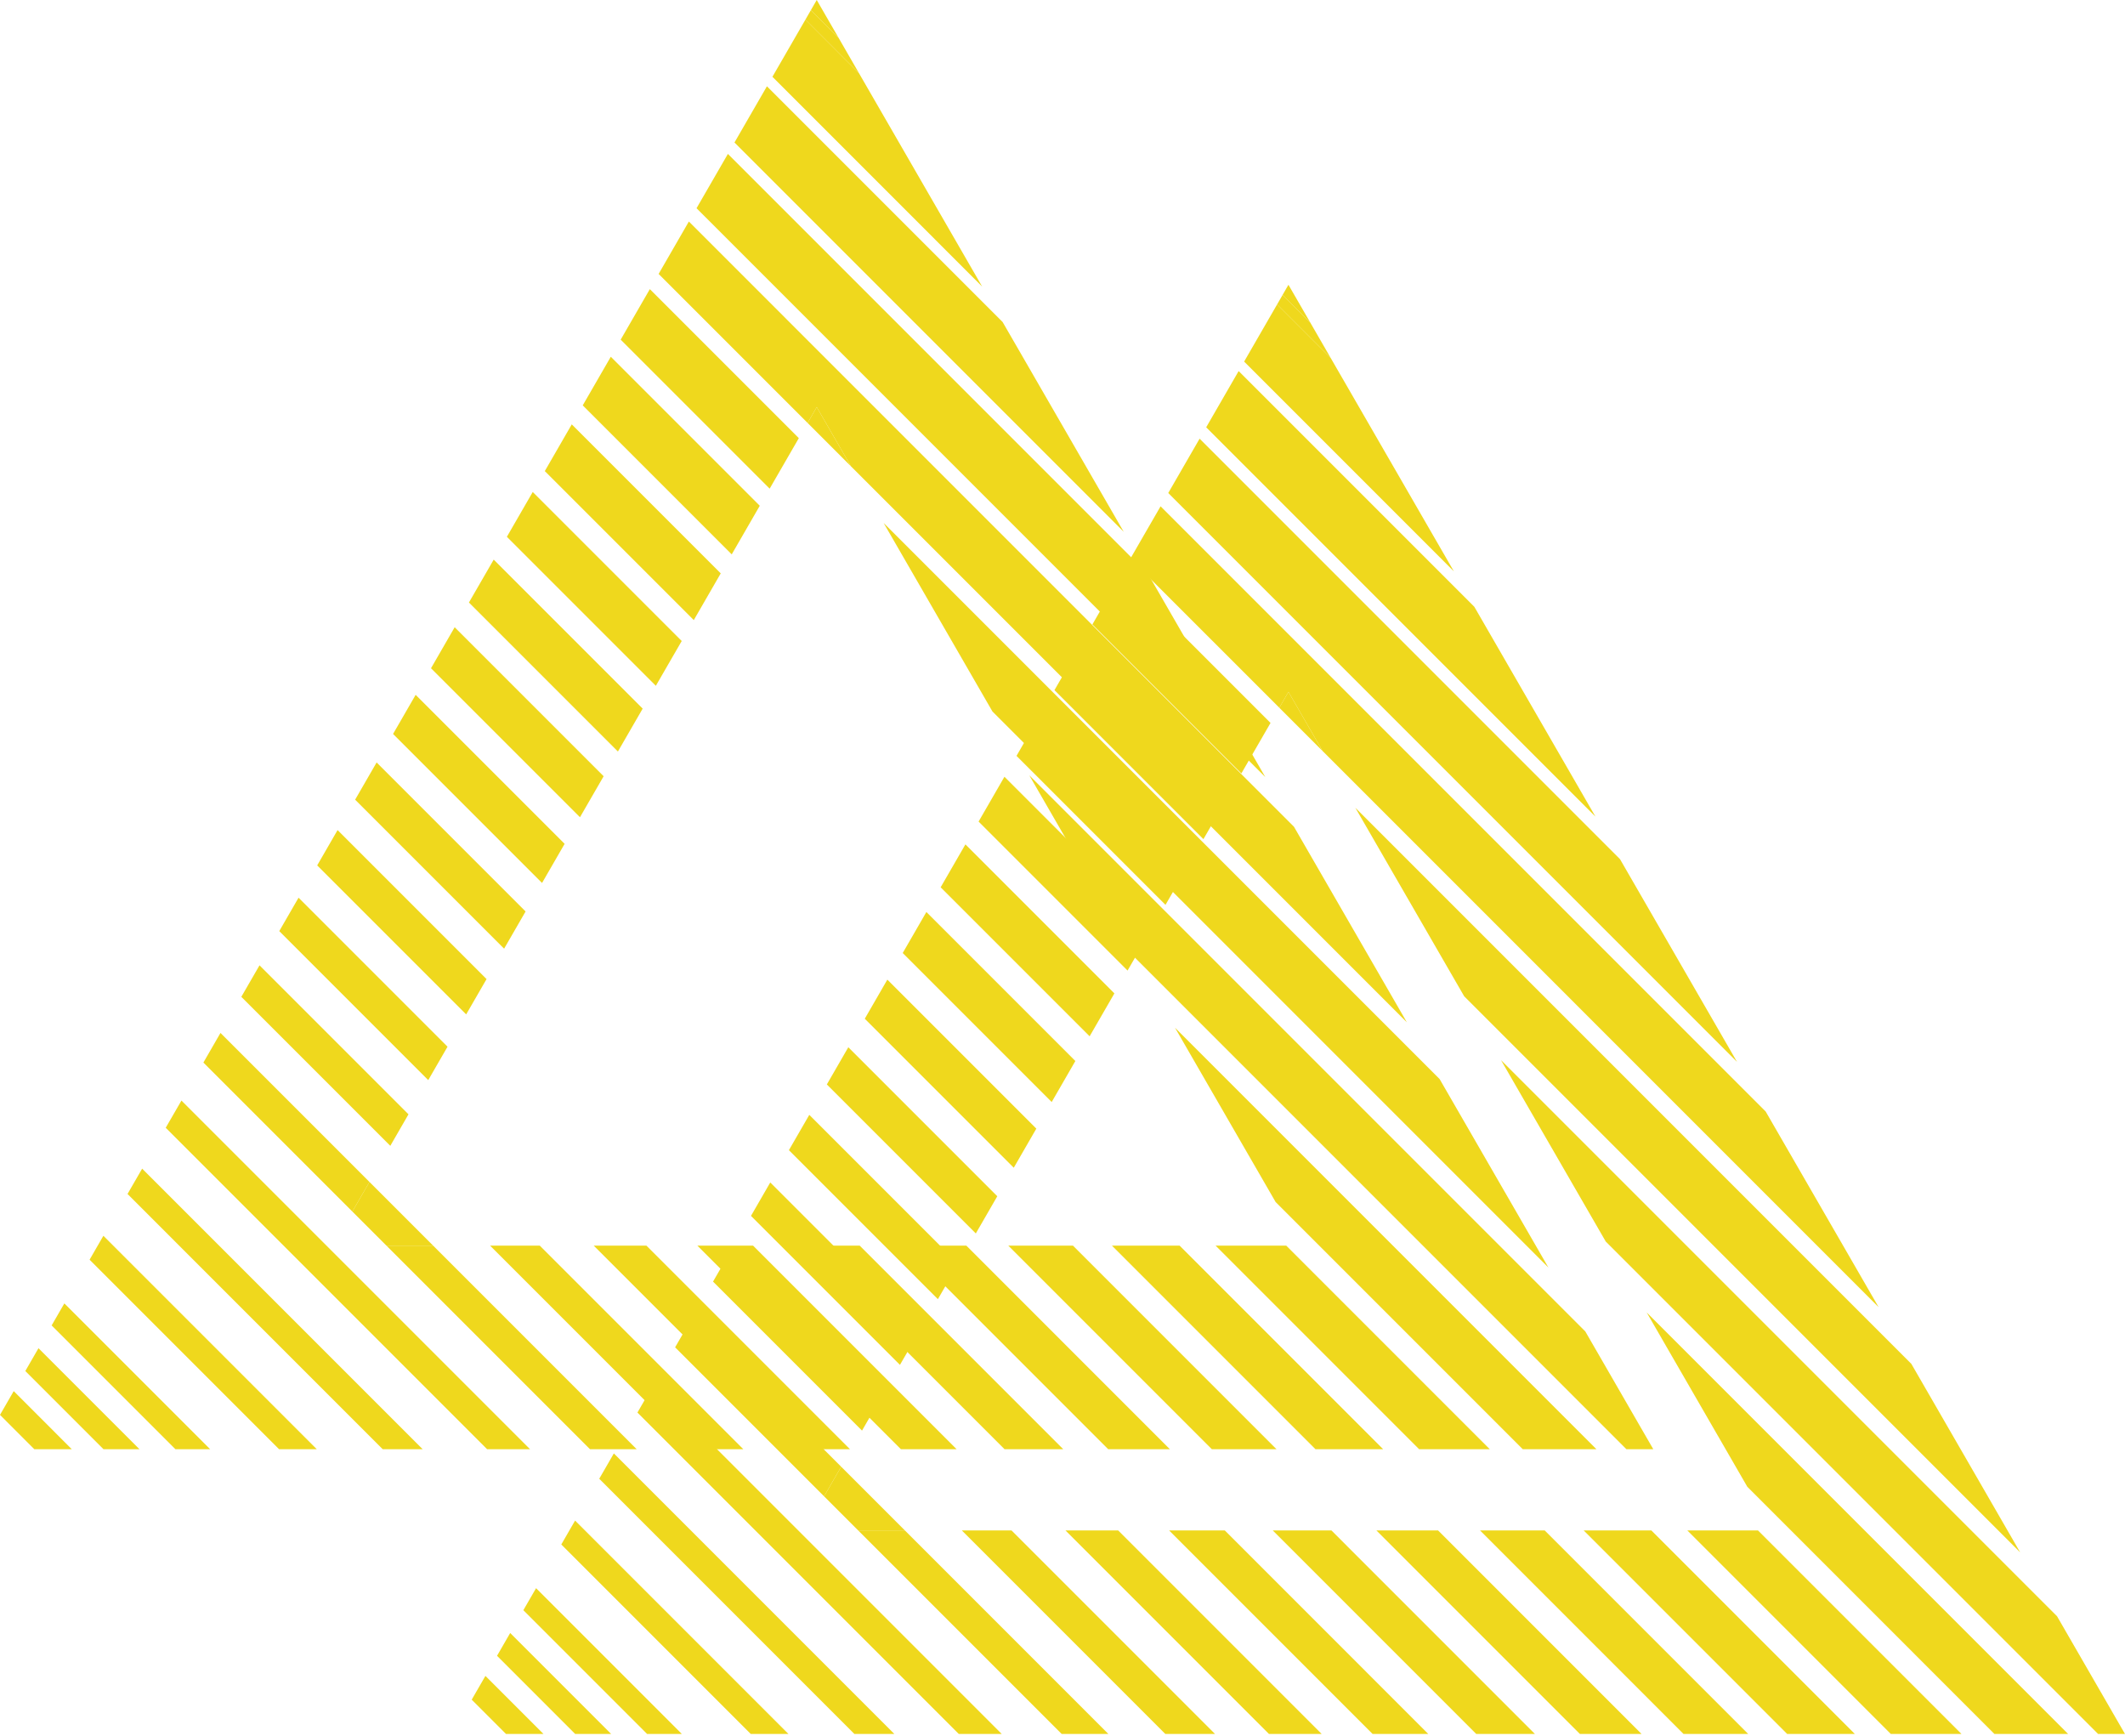
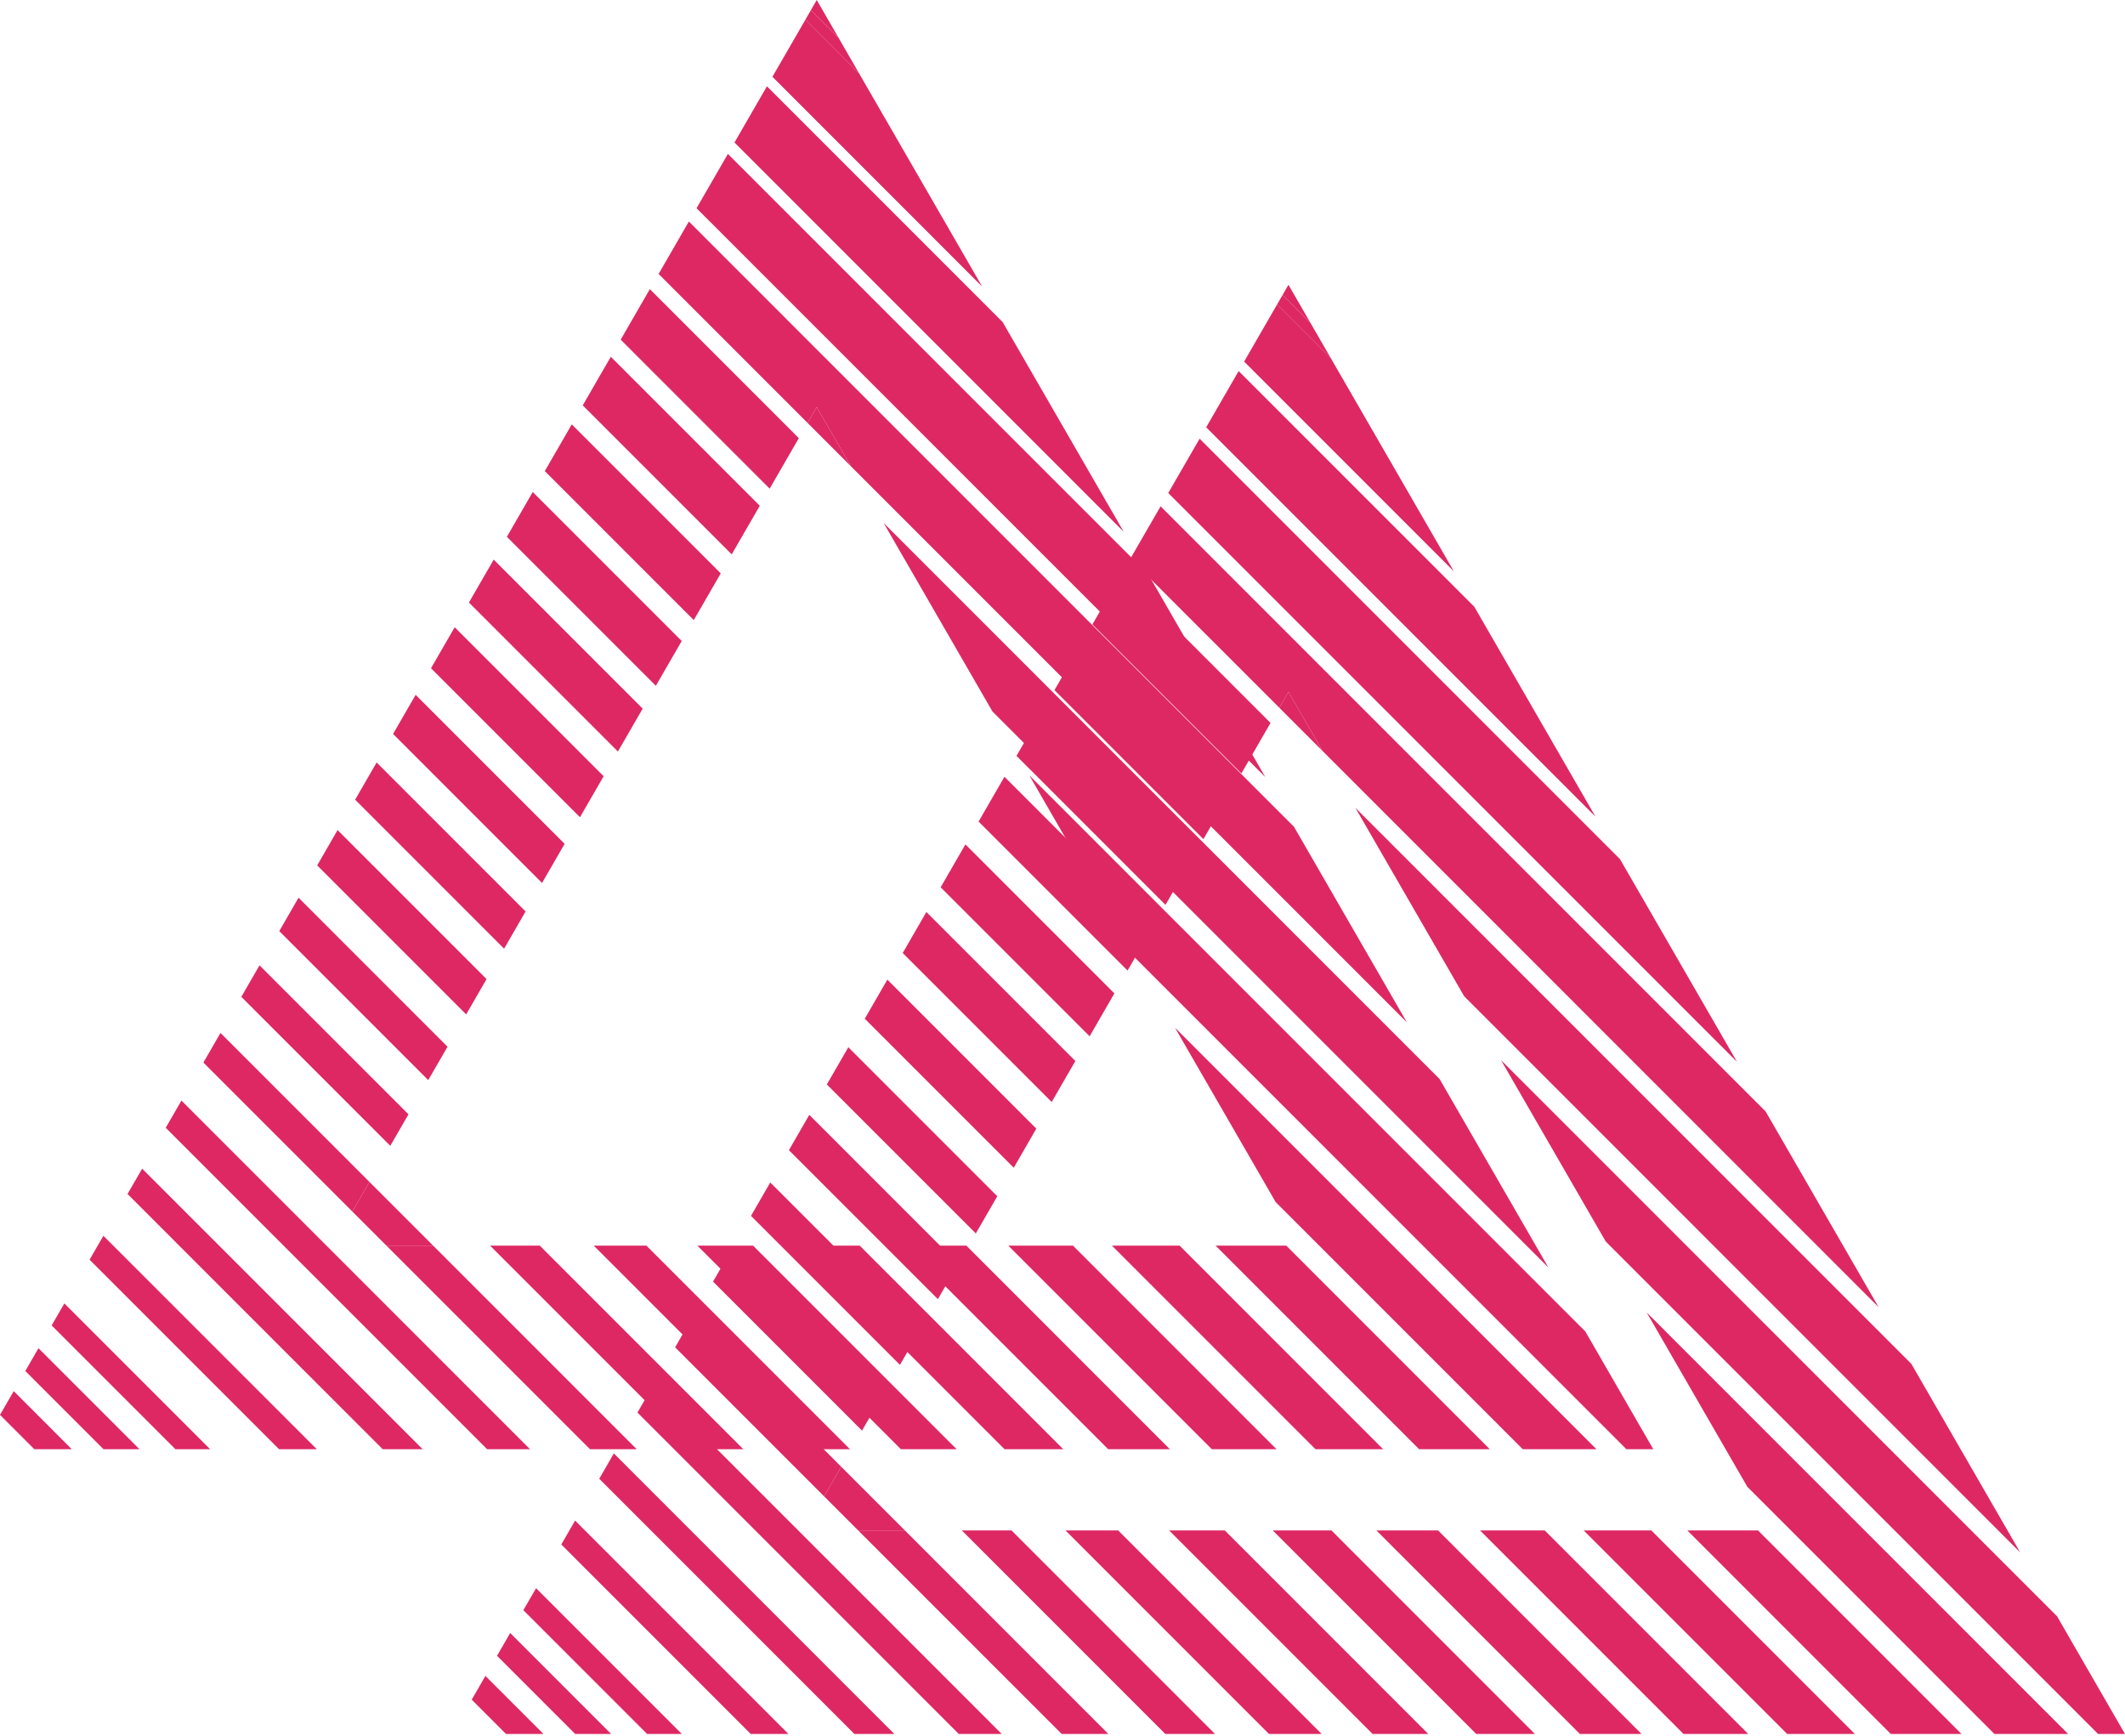
<svg xmlns="http://www.w3.org/2000/svg" width="300" height="245" viewBox="0 0 300 245" fill="none">
-   <path d="M115.304 57.462L114.012 59.698L120.125 65.811L115.304 57.462Z" fill="#EFD81D" />
-   <path d="M49.746 171.011L54.562 175.827H61.154L52.159 166.832L49.746 171.011Z" fill="#EFD81D" />
-   <path d="M107.262 71.389L86.231 50.358L82.269 57.219L103.301 78.251L107.262 71.389Z" fill="#EFD81D" />
-   <path d="M69.194 175.827L97.924 204.559H104.94L76.208 175.827H69.194Z" fill="#EFD81D" />
-   <path d="M112.774 61.846L91.741 40.813L87.625 47.943L108.658 68.975L112.774 61.846Z" fill="#EFD81D" />
-   <path d="M52.159 166.833L31.126 145.801L28.715 149.98L49.746 171.011L52.159 166.833Z" fill="#EFD81D" />
-   <path d="M54.562 175.827L83.293 204.559H89.883L61.153 175.827H54.562Z" fill="#EFD81D" />
-   <path d="M142.352 175.827L171.083 204.559H180.213L151.482 175.827H142.352Z" fill="#EFD81D" />
-   <path d="M7.291 187.084L24.766 204.559H29.665L9.085 183.979L7.291 187.084Z" fill="#EFD81D" />
-   <path d="M127.721 175.827L156.451 204.559H165.158L136.428 175.827H127.721Z" fill="#EFD81D" />
-   <path d="M98.457 175.827L127.187 204.559H135.049L106.318 175.827H98.457Z" fill="#EFD81D" />
-   <path d="M113.088 175.827L141.818 204.559H150.103L121.373 175.827H113.088Z" fill="#EFD81D" />
-   <path d="M83.825 175.827L112.557 204.559H119.995L91.263 175.827H83.825Z" fill="#EFD81D" />
-   <path d="M85.221 109.566L64.189 88.535L60.848 94.324L81.879 115.354L85.221 109.566Z" fill="#EFD81D" />
-   <path d="M18.004 168.532L54.029 204.559H59.669L20.067 164.957L18.004 168.532Z" fill="#EFD81D" />
-   <path d="M156.983 175.827L185.714 204.559H195.267L166.537 175.827H156.983Z" fill="#EFD81D" />
-   <path d="M90.731 100.023L69.7 78.99L66.202 85.047L87.235 106.078L90.731 100.023Z" fill="#EFD81D" />
-   <path d="M23.396 159.188L68.767 204.559H74.829L25.616 155.345L23.396 159.188Z" fill="#EFD81D" />
-   <path d="M96.243 90.478L75.21 69.445L71.559 75.771L92.59 96.802L96.243 90.478Z" fill="#EFD81D" />
-   <path d="M74.2 128.655L53.169 107.623L50.137 112.875L71.168 133.907L74.2 128.655Z" fill="#EFD81D" />
-   <path d="M63.18 147.745L42.148 126.712L39.426 131.428L60.457 152.459L63.18 147.745Z" fill="#EFD81D" />
-   <path d="M79.711 119.111L58.679 98.079L55.491 103.599L76.524 124.631L79.711 119.111Z" fill="#EFD81D" />
-   <path d="M12.648 177.808L39.398 204.559H44.72L14.595 174.434L12.648 177.808Z" fill="#EFD81D" />
-   <path d="M68.69 138.2L47.658 117.168L44.78 122.152L65.813 143.183L68.69 138.2Z" fill="#EFD81D" />
-   <path d="M57.669 157.288L36.638 136.257L34.069 140.704L55.102 161.735L57.669 157.288Z" fill="#EFD81D" />
-   <path d="M140.113 100.431L218.605 178.924L203.243 152.315L124.75 73.822L140.113 100.431Z" fill="#EFD81D" />
-   <path d="M92.981 38.667L114.012 59.698L115.304 57.462L120.125 65.811L198.618 144.305L182.677 116.695L97.252 31.268L92.981 38.667Z" fill="#EFD81D" />
-   <path d="M160.099 135.049L229.61 204.559H233.405L223.808 187.936L145.314 109.442L160.099 135.049Z" fill="#EFD81D" />
-   <path d="M98.335 29.391L178.631 109.686L162.112 81.076L102.762 21.724L98.335 29.391Z" fill="#EFD81D" />
-   <path d="M101.752 80.933L80.719 59.902L76.913 66.495L97.946 87.527L101.752 80.933Z" fill="#EFD81D" />
-   <path d="M115.304 -9.4365e-05L114.479 1.428L118.381 5.329L115.304 -9.4365e-05Z" fill="#EFD81D" />
-   <path d="M109.048 10.839L138.657 40.45L121.271 10.336L113.706 2.769L109.048 10.839Z" fill="#EFD81D" />
-   <path d="M103.691 20.115L158.644 75.067L141.547 45.455L108.272 12.18L103.691 20.115Z" fill="#EFD81D" />
-   <path d="M171.616 175.827L200.346 204.559H210.322L181.592 175.827H171.616Z" fill="#EFD81D" />
-   <path d="M180.088 169.668L214.977 204.559H225.378L165.881 145.062L180.088 169.668Z" fill="#EFD81D" />
-   <path d="M0 199.712L4.845 204.559H10.135L1.936 196.36L0 199.712Z" fill="#EFD81D" />
-   <path d="M5.432 190.303L3.575 193.522L14.611 204.559H19.689L5.432 190.303Z" fill="#EFD81D" />
-   <path d="M114.48 1.428L113.706 2.769L121.271 10.336L118.382 5.329L114.48 1.428Z" fill="#EFD81D" />
-   <path d="M181.899 97.659L180.606 99.895L186.72 106.009L181.899 97.659Z" fill="#EFD81D" />
-   <path d="M116.341 211.208L121.157 216.024H127.748L118.754 207.03L116.341 211.208Z" fill="#EFD81D" />
-   <path d="M173.857 111.586L152.826 90.554L148.864 97.416L169.896 118.447L173.857 111.586Z" fill="#EFD81D" />
-   <path d="M135.789 216.024L164.519 244.756H171.535L142.803 216.024H135.789Z" fill="#EFD81D" />
-   <path d="M179.369 102.043L158.336 81.01L154.22 88.14L175.252 109.172L179.369 102.043Z" fill="#EFD81D" />
-   <path d="M118.754 207.03L97.721 185.998L95.31 190.177L116.341 211.208L118.754 207.03Z" fill="#EFD81D" />
-   <path d="M121.156 216.024L149.888 244.756H156.478L127.748 216.024H121.156Z" fill="#EFD81D" />
-   <path d="M208.946 216.024L237.678 244.756H246.808L218.077 216.024H208.946Z" fill="#EFD81D" />
-   <path d="M73.886 227.281L91.361 244.756H96.26L75.68 224.176L73.886 227.281Z" fill="#EFD81D" />
-   <path d="M194.315 216.024L223.046 244.756H231.753L203.023 216.024H194.315Z" fill="#EFD81D" />
-   <path d="M165.052 216.024L193.782 244.756H201.643L172.913 216.024H165.052Z" fill="#EFD81D" />
-   <path d="M179.683 216.024L208.413 244.756H216.698L187.968 216.024H179.683Z" fill="#EFD81D" />
-   <path d="M150.42 216.024L179.151 244.756H186.589L157.857 216.024H150.42Z" fill="#EFD81D" />
-   <path d="M151.816 149.763L130.783 128.732L127.442 134.521L148.474 155.552L151.816 149.763Z" fill="#EFD81D" />
-   <path d="M84.599 208.729L120.624 244.756H126.265L86.662 205.154L84.599 208.729Z" fill="#EFD81D" />
-   <path d="M223.578 216.024L252.309 244.756H261.862L233.132 216.024H223.578Z" fill="#EFD81D" />
-   <path d="M157.326 140.22L136.294 119.187L132.797 125.244L153.83 146.275L157.326 140.22Z" fill="#EFD81D" />
-   <path d="M89.991 199.385L135.362 244.756H141.423L92.211 195.542L89.991 199.385Z" fill="#EFD81D" />
-   <path d="M162.837 130.675L141.804 109.642L138.153 115.968L159.184 136.999L162.837 130.675Z" fill="#EFD81D" />
-   <path d="M140.794 168.852L119.763 147.82L116.73 153.072L137.762 174.104L140.794 168.852Z" fill="#EFD81D" />
-   <path d="M129.775 187.942L108.742 166.909L106.021 171.625L127.052 192.656L129.775 187.942Z" fill="#EFD81D" />
-   <path d="M146.306 159.308L125.273 138.276L122.086 143.796L143.119 164.828L146.306 159.308Z" fill="#EFD81D" />
-   <path d="M79.242 218.005L105.993 244.756H111.315L81.19 214.631L79.242 218.005Z" fill="#EFD81D" />
-   <path d="M135.285 178.397L114.252 157.364L111.375 162.349L132.408 183.38L135.285 178.397Z" fill="#EFD81D" />
-   <path d="M124.264 197.485L103.232 176.454L100.664 180.901L121.697 201.932L124.264 197.485Z" fill="#EFD81D" />
-   <path d="M206.708 140.628L285.2 219.121L269.838 192.513L191.345 114.019L206.708 140.628Z" fill="#EFD81D" />
-   <path d="M159.575 78.864L180.607 99.895L181.899 97.659L186.72 106.008L265.213 184.502L249.272 156.892L163.847 71.465L159.575 78.864Z" fill="#EFD81D" />
-   <path d="M226.694 175.246L296.204 244.756H300L290.403 228.133L211.909 149.64L226.694 175.246Z" fill="#EFD81D" />
-   <path d="M164.93 69.588L245.225 149.884L228.707 121.273L169.356 61.921L164.93 69.588Z" fill="#EFD81D" />
-   <path d="M168.347 121.131L147.314 100.099L143.508 106.692L164.54 127.723L168.347 121.131Z" fill="#EFD81D" />
-   <path d="M181.899 40.197L181.074 41.625L184.976 45.526L181.899 40.197Z" fill="#EFD81D" />
-   <path d="M175.643 51.036L205.252 80.647L187.866 50.533L180.301 42.966L175.643 51.036Z" fill="#EFD81D" />
-   <path d="M170.286 60.312L225.239 115.264L208.142 85.652L174.867 52.377L170.286 60.312Z" fill="#EFD81D" />
-   <path d="M238.21 216.024L266.94 244.756H276.916L248.186 216.024H238.21Z" fill="#EFD81D" />
-   <path d="M246.682 209.865L281.571 244.756H291.972L232.475 185.259L246.682 209.865Z" fill="#EFD81D" />
-   <path d="M66.595 239.91L71.439 244.756H76.73L68.531 236.557L66.595 239.91Z" fill="#EFD81D" />
-   <path d="M72.027 230.5L70.17 233.719L81.205 244.756H86.283L72.027 230.5Z" fill="#EFD81D" />
-   <path d="M181.075 41.625L180.301 42.966L187.866 50.533L184.976 45.526L181.075 41.625Z" fill="#EFD81D" />
+   <path d="M115.304 57.462L114.012 59.698L120.125 65.811L115.304 57.462Z" fill="#DE2863" />
+   <path d="M49.746 171.011L54.562 175.827H61.154L52.159 166.832L49.746 171.011Z" fill="#DE2863" />
+   <path d="M107.262 71.389L86.231 50.358L82.269 57.219L103.301 78.251L107.262 71.389Z" fill="#DE2863" />
+   <path d="M69.194 175.827L97.924 204.559H104.94L76.208 175.827H69.194Z" fill="#DE2863" />
+   <path d="M112.774 61.846L91.741 40.813L87.625 47.943L108.658 68.975L112.774 61.846Z" fill="#DE2863" />
+   <path d="M52.159 166.833L31.126 145.801L28.715 149.98L49.746 171.011L52.159 166.833Z" fill="#DE2863" />
+   <path d="M54.562 175.827L83.293 204.559H89.883L61.153 175.827H54.562Z" fill="#DE2863" />
+   <path d="M142.352 175.827L171.083 204.559H180.213L151.482 175.827H142.352Z" fill="#DE2863" />
+   <path d="M7.291 187.084L24.766 204.559H29.665L9.085 183.979L7.291 187.084Z" fill="#DE2863" />
+   <path d="M127.721 175.827L156.451 204.559H165.158L136.428 175.827H127.721Z" fill="#DE2863" />
+   <path d="M98.457 175.827L127.187 204.559H135.049L106.318 175.827H98.457Z" fill="#DE2863" />
+   <path d="M113.088 175.827L141.818 204.559H150.103L121.373 175.827H113.088Z" fill="#DE2863" />
+   <path d="M83.825 175.827L112.557 204.559H119.995L91.263 175.827H83.825Z" fill="#DE2863" />
+   <path d="M85.221 109.566L64.189 88.535L60.848 94.324L81.879 115.354L85.221 109.566Z" fill="#DE2863" />
+   <path d="M18.004 168.532L54.029 204.559H59.669L20.067 164.957L18.004 168.532Z" fill="#DE2863" />
+   <path d="M156.983 175.827L185.714 204.559H195.267L166.537 175.827H156.983Z" fill="#DE2863" />
+   <path d="M90.731 100.023L69.7 78.99L66.202 85.047L87.235 106.078L90.731 100.023Z" fill="#DE2863" />
+   <path d="M23.396 159.188L68.767 204.559H74.829L25.616 155.345L23.396 159.188Z" fill="#DE2863" />
+   <path d="M96.243 90.478L75.21 69.445L71.559 75.771L92.59 96.802L96.243 90.478Z" fill="#DE2863" />
+   <path d="M74.2 128.655L53.169 107.623L50.137 112.875L71.168 133.907L74.2 128.655Z" fill="#DE2863" />
+   <path d="M63.18 147.745L42.148 126.712L39.426 131.428L60.457 152.459L63.18 147.745Z" fill="#DE2863" />
+   <path d="M79.711 119.111L58.679 98.079L55.491 103.599L76.524 124.631L79.711 119.111Z" fill="#DE2863" />
+   <path d="M12.648 177.808L39.398 204.559H44.72L14.595 174.434L12.648 177.808Z" fill="#DE2863" />
+   <path d="M68.69 138.2L47.658 117.168L44.78 122.152L65.813 143.183L68.69 138.2Z" fill="#DE2863" />
+   <path d="M57.669 157.288L36.638 136.257L34.069 140.704L55.102 161.735L57.669 157.288Z" fill="#DE2863" />
+   <path d="M140.113 100.431L218.605 178.924L203.243 152.315L124.75 73.822L140.113 100.431Z" fill="#DE2863" />
+   <path d="M92.981 38.667L114.012 59.698L115.304 57.462L120.125 65.811L198.618 144.305L182.677 116.695L97.252 31.268L92.981 38.667Z" fill="#DE2863" />
+   <path d="M160.099 135.049L229.61 204.559H233.405L223.808 187.936L145.314 109.442L160.099 135.049Z" fill="#DE2863" />
+   <path d="M98.335 29.391L178.631 109.686L162.112 81.076L102.762 21.724L98.335 29.391Z" fill="#DE2863" />
+   <path d="M101.752 80.933L80.719 59.902L76.913 66.495L97.946 87.527L101.752 80.933Z" fill="#DE2863" />
+   <path d="M115.304 -9.4365e-05L114.479 1.428L118.381 5.329L115.304 -9.4365e-05Z" fill="#DE2863" />
+   <path d="M109.048 10.839L138.657 40.45L121.271 10.336L113.706 2.769L109.048 10.839Z" fill="#DE2863" />
+   <path d="M103.691 20.115L158.644 75.067L141.547 45.455L108.272 12.18L103.691 20.115Z" fill="#DE2863" />
+   <path d="M171.616 175.827L200.346 204.559H210.322L181.592 175.827H171.616Z" fill="#DE2863" />
+   <path d="M180.088 169.668L214.977 204.559H225.378L165.881 145.062L180.088 169.668Z" fill="#DE2863" />
+   <path d="M0 199.712L4.845 204.559H10.135L1.936 196.36L0 199.712Z" fill="#DE2863" />
+   <path d="M5.432 190.303L3.575 193.522L14.611 204.559H19.689L5.432 190.303Z" fill="#DE2863" />
+   <path d="M114.48 1.428L113.706 2.769L121.271 10.336L118.382 5.329L114.48 1.428Z" fill="#DE2863" />
+   <path d="M181.899 97.659L180.606 99.895L186.72 106.009L181.899 97.659Z" fill="#DE2863" />
+   <path d="M116.341 211.208L121.157 216.024H127.748L118.754 207.03L116.341 211.208Z" fill="#DE2863" />
+   <path d="M173.857 111.586L152.826 90.554L148.864 97.416L169.896 118.447L173.857 111.586Z" fill="#DE2863" />
+   <path d="M135.789 216.024L164.519 244.756H171.535L142.803 216.024H135.789Z" fill="#DE2863" />
+   <path d="M179.369 102.043L158.336 81.01L154.22 88.14L175.252 109.172L179.369 102.043Z" fill="#DE2863" />
+   <path d="M118.754 207.03L97.721 185.998L95.31 190.177L116.341 211.208L118.754 207.03Z" fill="#DE2863" />
+   <path d="M121.156 216.024L149.888 244.756H156.478L127.748 216.024H121.156Z" fill="#DE2863" />
+   <path d="M208.946 216.024L237.678 244.756H246.808L218.077 216.024H208.946Z" fill="#DE2863" />
+   <path d="M73.886 227.281L91.361 244.756H96.26L75.68 224.176L73.886 227.281Z" fill="#DE2863" />
+   <path d="M194.315 216.024L223.046 244.756H231.753L203.023 216.024H194.315Z" fill="#DE2863" />
+   <path d="M165.052 216.024L193.782 244.756H201.643L172.913 216.024H165.052Z" fill="#DE2863" />
+   <path d="M179.683 216.024L208.413 244.756H216.698L187.968 216.024H179.683Z" fill="#DE2863" />
+   <path d="M150.42 216.024L179.151 244.756H186.589L157.857 216.024H150.42Z" fill="#DE2863" />
+   <path d="M151.816 149.763L130.783 128.732L127.442 134.521L148.474 155.552L151.816 149.763Z" fill="#DE2863" />
+   <path d="M84.599 208.729L120.624 244.756H126.265L86.662 205.154L84.599 208.729Z" fill="#DE2863" />
+   <path d="M223.578 216.024L252.309 244.756H261.862L233.132 216.024H223.578Z" fill="#DE2863" />
+   <path d="M157.326 140.22L136.294 119.187L132.797 125.244L153.83 146.275L157.326 140.22Z" fill="#DE2863" />
+   <path d="M89.991 199.385L135.362 244.756H141.423L92.211 195.542L89.991 199.385Z" fill="#DE2863" />
+   <path d="M162.837 130.675L141.804 109.642L138.153 115.968L159.184 136.999L162.837 130.675Z" fill="#DE2863" />
+   <path d="M140.794 168.852L119.763 147.82L116.73 153.072L137.762 174.104L140.794 168.852Z" fill="#DE2863" />
+   <path d="M129.775 187.942L108.742 166.909L106.021 171.625L127.052 192.656L129.775 187.942Z" fill="#DE2863" />
+   <path d="M146.306 159.308L125.273 138.276L122.086 143.796L143.119 164.828L146.306 159.308Z" fill="#DE2863" />
+   <path d="M79.242 218.005L105.993 244.756H111.315L81.19 214.631L79.242 218.005Z" fill="#DE2863" />
+   <path d="M135.285 178.397L114.252 157.364L111.375 162.349L132.408 183.38L135.285 178.397Z" fill="#DE2863" />
+   <path d="M124.264 197.485L103.232 176.454L100.664 180.901L121.697 201.932L124.264 197.485Z" fill="#DE2863" />
+   <path d="M206.708 140.628L285.2 219.121L269.838 192.513L191.345 114.019L206.708 140.628Z" fill="#DE2863" />
+   <path d="M159.575 78.864L180.607 99.895L181.899 97.659L186.72 106.008L265.213 184.502L249.272 156.892L163.847 71.465L159.575 78.864Z" fill="#DE2863" />
+   <path d="M226.694 175.246L296.204 244.756H300L290.403 228.133L211.909 149.64L226.694 175.246Z" fill="#DE2863" />
+   <path d="M164.93 69.588L245.225 149.884L228.707 121.273L169.356 61.921L164.93 69.588Z" fill="#DE2863" />
+   <path d="M168.347 121.131L147.314 100.099L143.508 106.692L164.54 127.723L168.347 121.131Z" fill="#DE2863" />
+   <path d="M181.899 40.197L181.074 41.625L184.976 45.526L181.899 40.197Z" fill="#DE2863" />
+   <path d="M175.643 51.036L205.252 80.647L187.866 50.533L180.301 42.966L175.643 51.036Z" fill="#DE2863" />
+   <path d="M170.286 60.312L225.239 115.264L208.142 85.652L174.867 52.377L170.286 60.312Z" fill="#DE2863" />
+   <path d="M238.21 216.024L266.94 244.756H276.916L248.186 216.024H238.21Z" fill="#DE2863" />
+   <path d="M246.682 209.865L281.571 244.756H291.972L232.475 185.259L246.682 209.865Z" fill="#DE2863" />
+   <path d="M66.595 239.91L71.439 244.756H76.73L68.531 236.557L66.595 239.91Z" fill="#DE2863" />
+   <path d="M72.027 230.5L70.17 233.719L81.205 244.756H86.283L72.027 230.5Z" fill="#DE2863" />
+   <path d="M181.075 41.625L180.301 42.966L187.866 50.533L184.976 45.526L181.075 41.625Z" fill="#DE2863" />
</svg>
